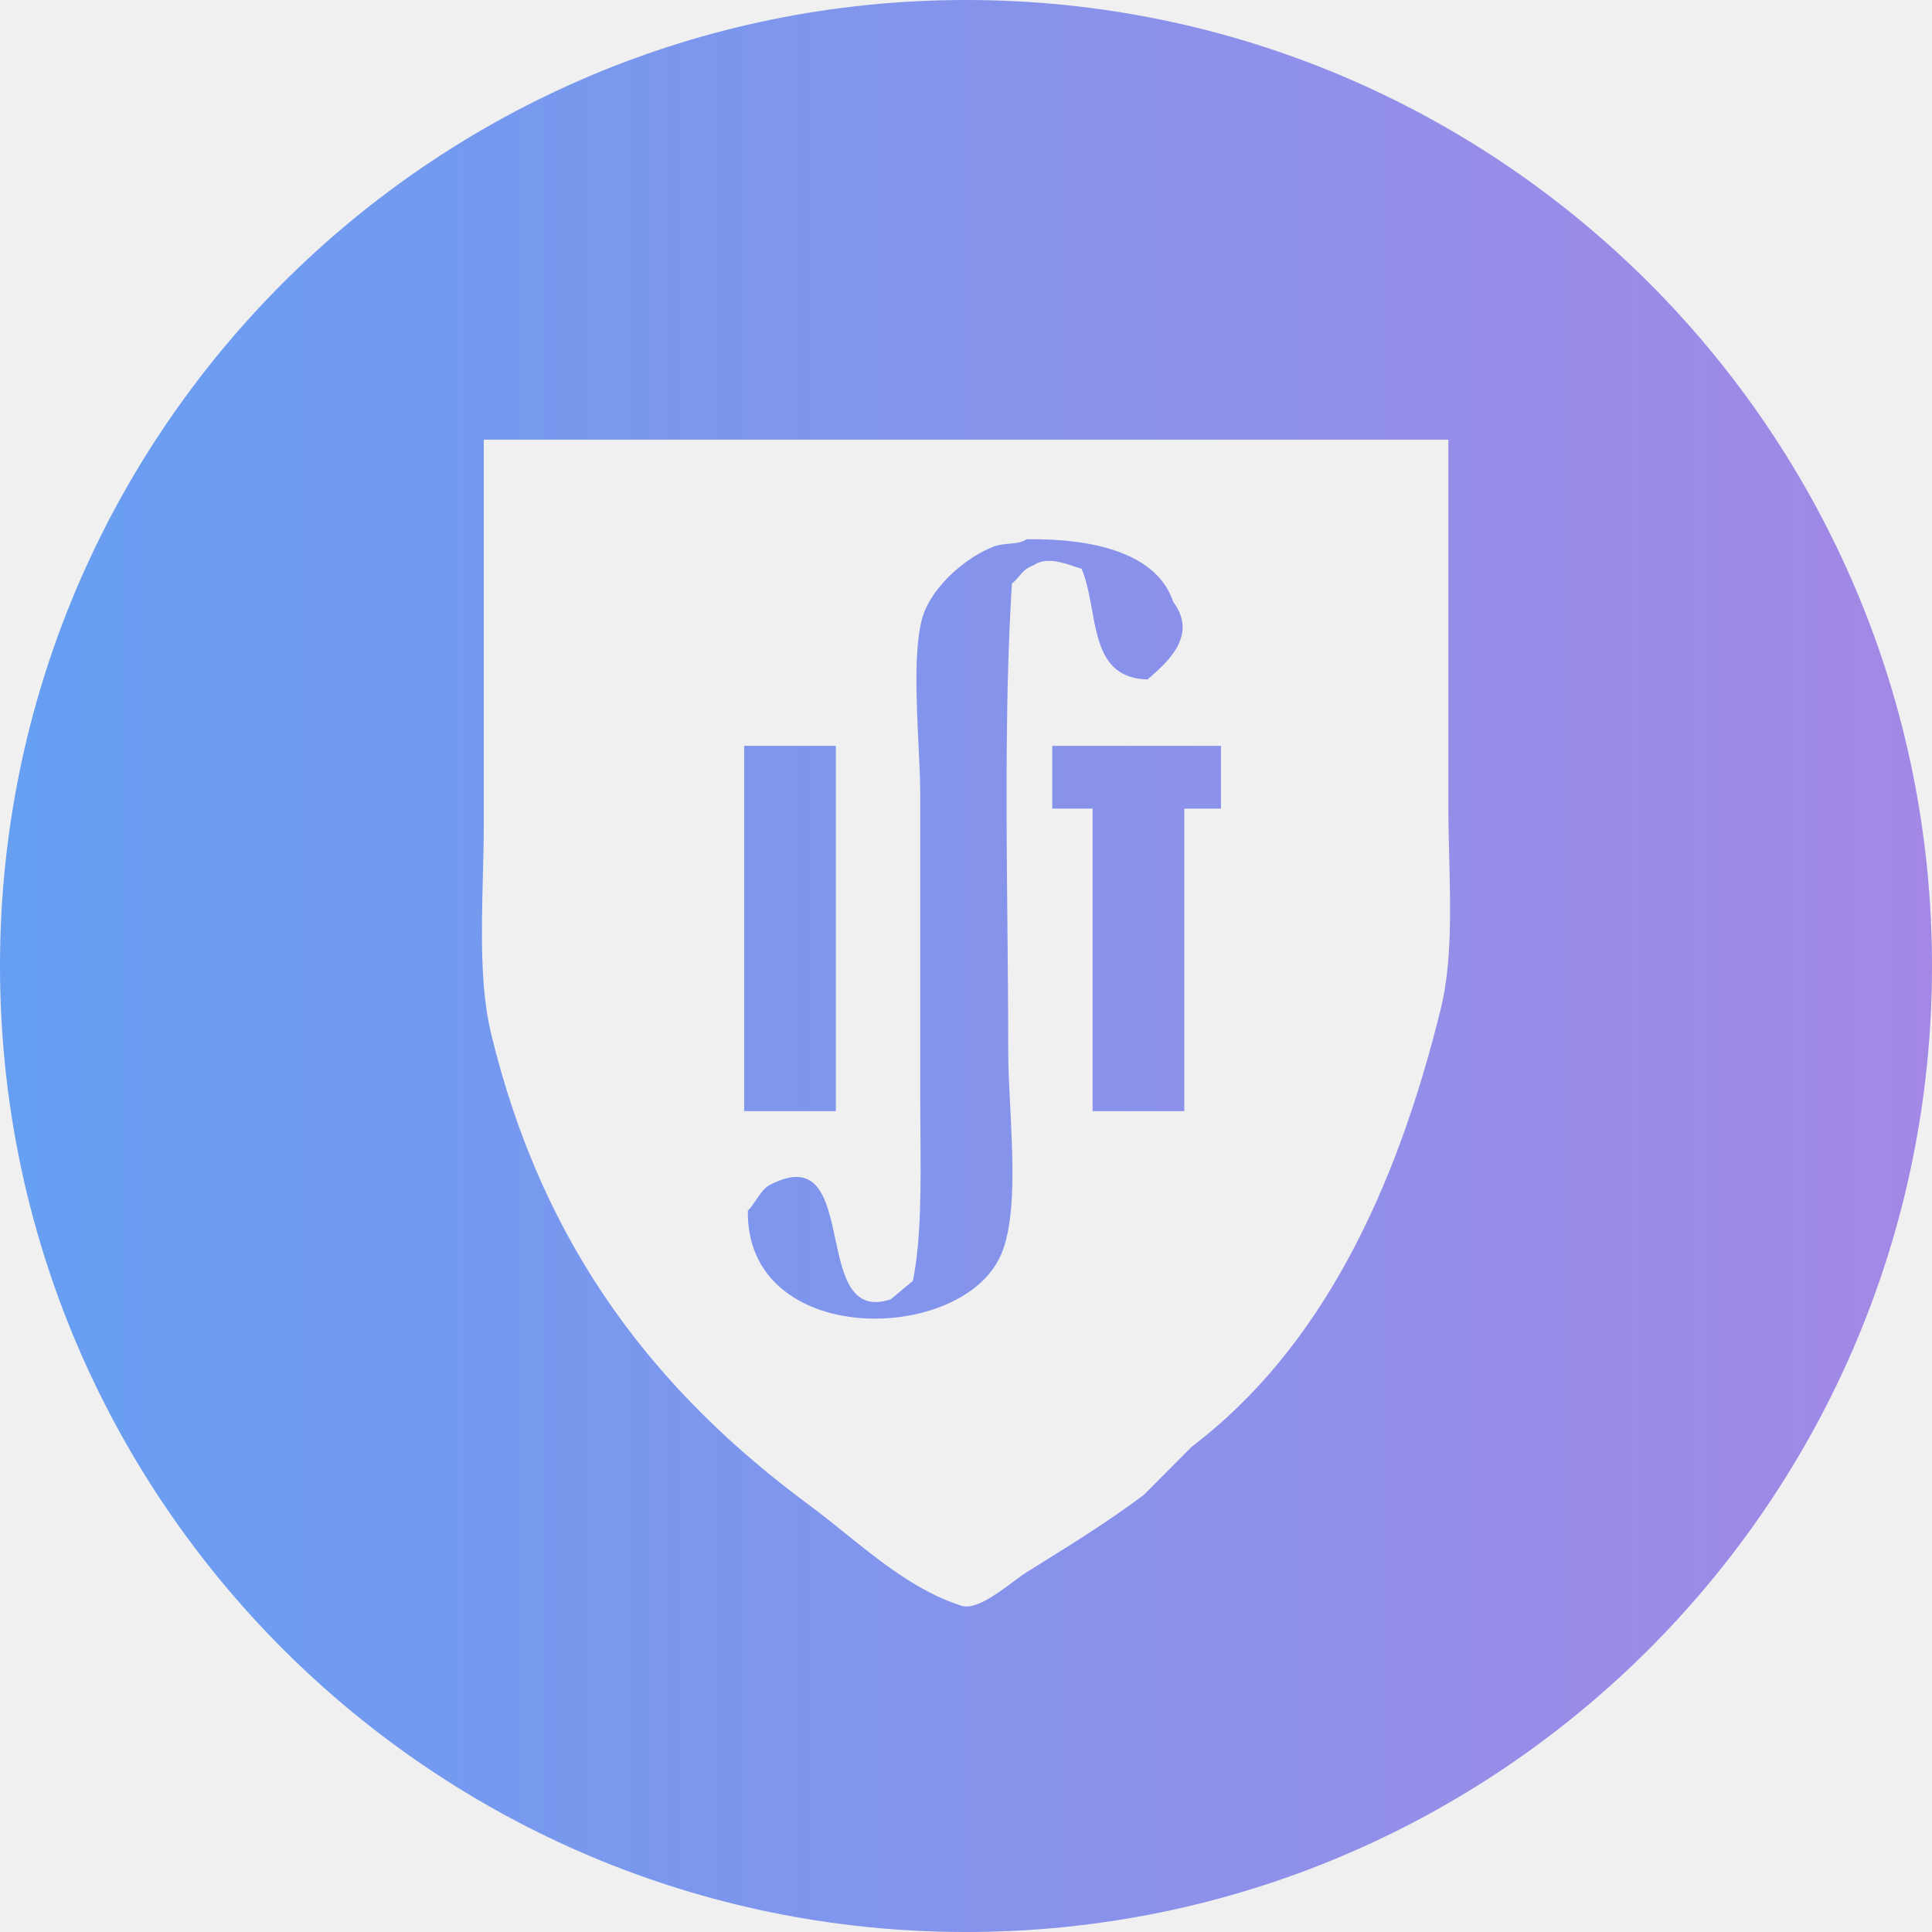
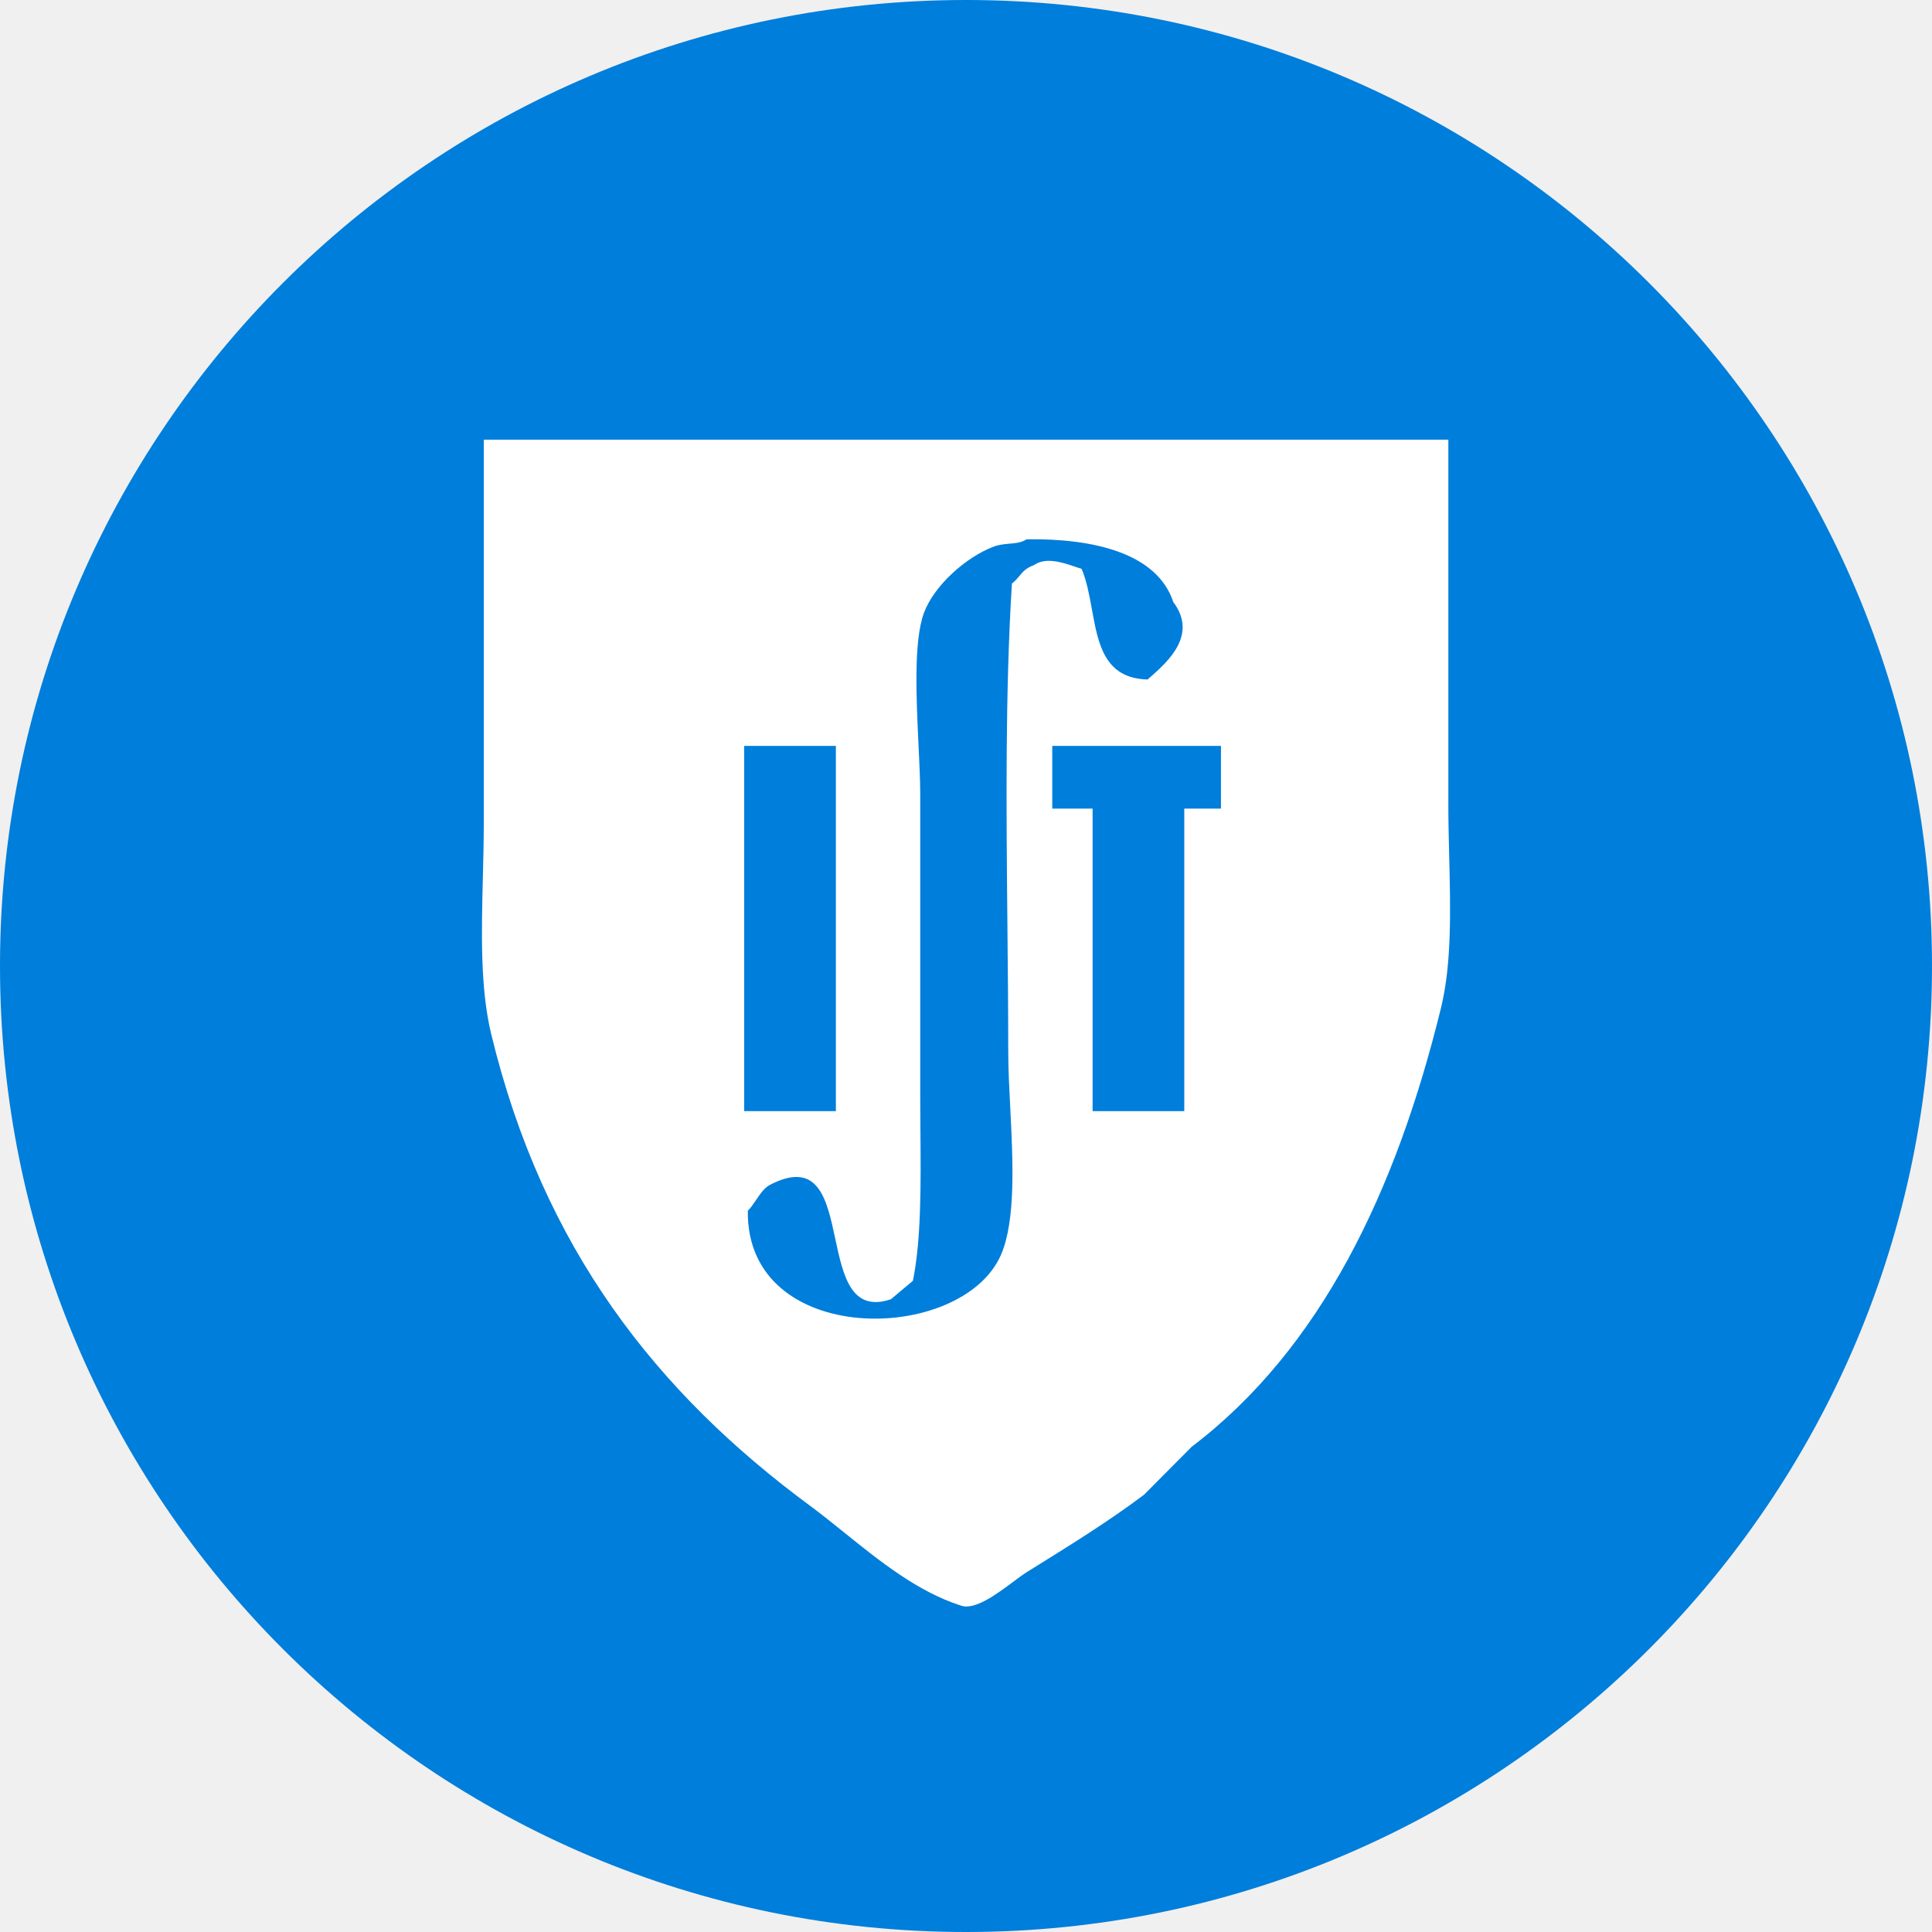
- <svg xmlns="http://www.w3.org/2000/svg" width="457" height="457" viewBox="0 0 457 457" fill="none">
-   <path fill-rule="evenodd" clip-rule="evenodd" d="M228.5 457C354.697 457 457 354.697 457 228.5C457 102.303 354.697 0 228.5 0C102.303 0 0 102.303 0 228.5C0 354.697 102.303 457 228.5 457ZM342.596 104H114.434V194.757C114.434 198.927 114.326 203.209 114.218 207.512C113.893 220.502 113.562 233.676 116.169 244.498C128.437 295.374 155.451 329.508 191.645 356.198C194.289 358.148 196.985 360.321 199.754 362.552C208.077 369.259 217.051 376.491 227.214 379.76C230.48 381.016 235.755 377.079 239.694 374.142C240.896 373.245 241.972 372.441 242.83 371.906L245.481 370.255C254.269 364.783 262.397 359.721 270.591 353.58L281.869 342.235C312.423 319.035 330.239 281.783 340.861 238.39C343.417 227.946 343.105 215.177 342.797 202.577C342.696 198.469 342.596 194.379 342.596 190.394V104ZM238.784 128.603C240.263 128.472 241.644 128.351 242.83 127.562C258.619 127.331 273.698 130.807 277.531 142.397C283.403 150.207 276.179 156.565 272.017 160.23L271.458 160.723C261.248 160.467 259.782 152.388 258.292 144.178C257.681 140.812 257.065 137.423 255.842 134.543C255.36 134.403 254.819 134.221 254.235 134.023C251.332 133.042 247.389 131.709 244.564 133.67C242.685 134.365 241.974 135.225 241.177 136.187C240.695 136.769 240.182 137.389 239.359 138.033C237.766 163.678 238.032 191.406 238.295 218.747C238.393 228.88 238.49 238.96 238.492 248.861C238.492 252.703 238.717 257.136 238.953 261.78C239.598 274.467 240.324 288.735 236.757 296.857C227.444 318.063 176.436 318.849 176.896 286.386C177.578 285.724 178.196 284.808 178.827 283.872C179.796 282.437 180.796 280.956 182.102 280.277C193.579 274.31 195.566 283.617 197.574 293.019C199.431 301.718 201.305 310.497 210.73 307.329L215.936 302.966C217.938 293.231 217.824 279.939 217.718 267.448C217.694 264.688 217.671 261.968 217.671 259.333V187.775C217.671 184.612 217.481 180.645 217.277 176.364C216.738 165.093 216.096 151.65 218.539 145.015C220.949 138.466 228.535 131.76 235.021 129.307C236.306 128.821 237.577 128.709 238.784 128.603ZM176.029 262.824V176.431H197.717V262.824H176.029ZM248.902 191.266V176.431H288.809V191.266H280.134V262.824H258.445V191.266H248.902Z" fill="url(#paint0_linear_289_207)" />
-   <defs>
-     <linearGradient id="paint0_linear_289_207" x1="0" y1="229" x2="457" y2="229" gradientUnits="userSpaceOnUse">
-       <stop stop-color="#669FF2" />
-       <stop offset="1" stop-color="#A388E5" />
-     </linearGradient>
-   </defs>
+ <svg xmlns="http://www.w3.org/2000/svg" width="127" height="127" viewBox="0 0 127 127" fill="none">
+   <circle cx="63.5" cy="64.5" r="49.5" fill="white" />
+   <path fill-rule="evenodd" clip-rule="evenodd" d="M63.5 127C98.57 127 127 98.57 127 63.5C127 28.43 98.57 0 63.5 0C28.43 0 0 28.43 0 63.5C0 98.57 28.43 127 63.5 127ZM95.207 28.902H31.801V54.124C31.801 55.283 31.771 56.473 31.741 57.669C31.651 61.279 31.559 64.939 32.283 67.947C35.693 82.085 43.2 91.571 53.258 98.988C53.993 99.53 54.742 100.134 55.512 100.754C57.825 102.618 60.319 104.628 63.143 105.536C64.05 105.885 65.516 104.791 66.611 103.974C66.945 103.725 67.244 103.502 67.482 103.353C67.728 103.2 67.971 103.049 68.213 102.898C70.657 101.376 72.918 99.969 75.197 98.261L78.331 95.108C86.822 88.661 91.773 78.308 94.725 66.249C95.436 63.347 95.349 59.798 95.263 56.297C95.235 55.155 95.207 54.019 95.207 52.911V28.902ZM66.358 35.739C66.769 35.703 67.153 35.669 67.482 35.45C71.87 35.386 76.061 36.352 77.126 39.573C78.757 41.743 76.75 43.511 75.594 44.529C75.54 44.576 75.488 44.622 75.438 44.666C72.601 44.594 72.193 42.349 71.779 40.068C71.609 39.132 71.438 38.191 71.099 37.39C70.964 37.352 70.814 37.301 70.651 37.246C69.844 36.973 68.749 36.603 67.964 37.148C67.442 37.341 67.244 37.58 67.023 37.847C66.889 38.009 66.746 38.181 66.518 38.36C66.075 45.487 66.149 53.194 66.222 60.792C66.249 63.608 66.276 66.408 66.277 69.159C66.277 70.227 66.339 71.459 66.405 72.749C66.584 76.275 66.786 80.24 65.794 82.497C63.206 88.39 49.031 88.609 49.159 79.587C49.349 79.403 49.52 79.149 49.696 78.889C49.965 78.49 50.243 78.078 50.606 77.89C53.795 76.231 54.348 78.818 54.906 81.43C55.422 83.848 55.943 86.288 58.562 85.407L60.008 84.195C60.565 81.49 60.533 77.796 60.504 74.325C60.497 73.558 60.491 72.802 60.491 72.069V52.184C60.491 51.305 60.438 50.202 60.381 49.013C60.231 45.88 60.053 42.144 60.732 40.3C61.402 38.48 63.51 36.617 65.312 35.935C65.669 35.8 66.023 35.769 66.358 35.739ZM48.918 73.04V49.031H54.946V73.04H48.918ZM69.17 53.154V49.031H80.26V53.154H77.849V73.04H71.822V53.154H69.17Z" fill="#007EDB" />
</svg>
